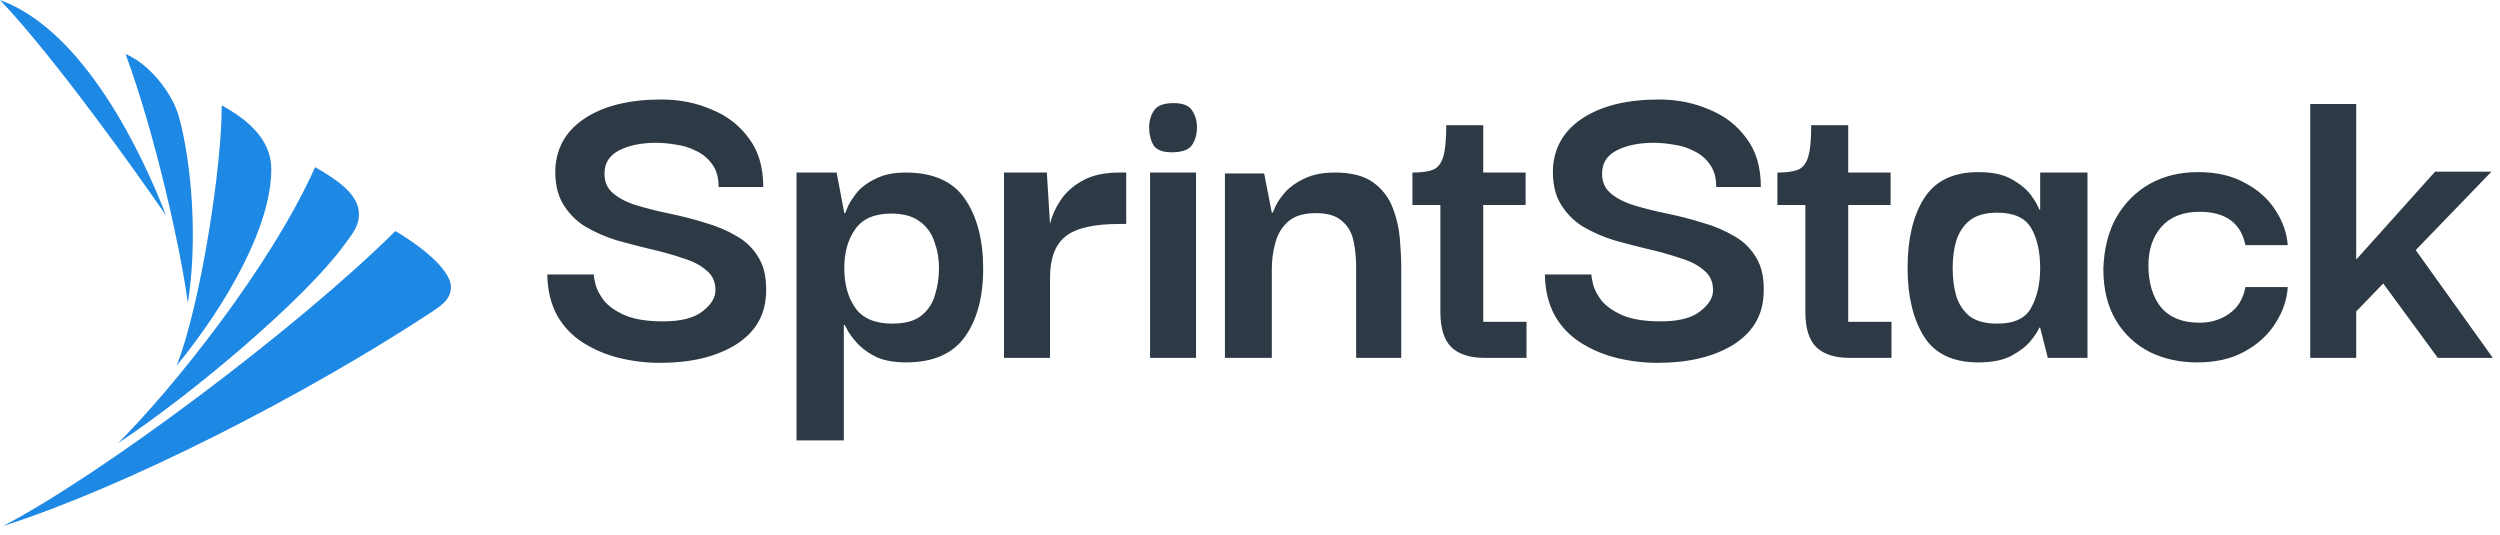
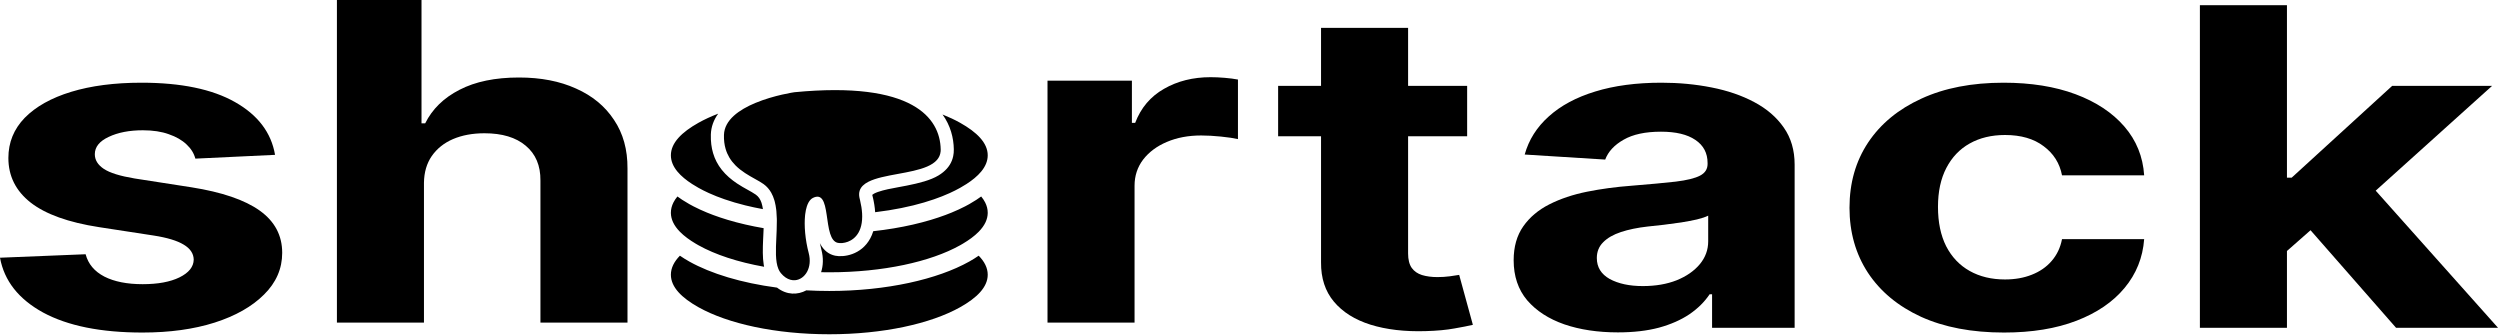
- <svg xmlns="http://www.w3.org/2000/svg" width="201" height="43" fill="none">
-   <path d="M.236 42.297c9.981-3.187 24.452-10.611 34.516-17.243.845-.553 1.503-1.07 1.503-1.97 0-1.568-3.007-3.667-4.466-4.505-7.92 7.855-23.68 19.627-31.553 23.718Zm9.258-6.672c6.156-4.061 15.1-11.7 18.125-15.857.714-.977 1.24-1.545 1.24-2.567 0-1.678-2.049-2.909-3.524-3.764-3.536 7.95-11.477 17.849-15.841 22.188Zm4.708-6.219c4.259-5.23 7.61-11.377 7.61-15.79 0-2.306-1.732-3.917-3.99-5.14.043 4.796-1.698 16.042-3.62 20.93Zm.901-5.045c.796-5.018.327-11.079-.689-14.88-.552-2.07-2.507-4.408-4.317-5.136 2.371 6.422 4.408 15.569 5.006 20.016ZM13.35 17.32C11.485 12.51 6.837 2.485 0 0c4.452 4.689 11.053 13.988 13.35 17.32Z" fill="#1E88E5" />
-   <path d="M189.439 28.774h-3.698V8.363h3.698V20.87l6.344-7.07h4.532l-6.091 6.308 6.2 8.665h-4.423l-4.387-5.982-2.175 2.248v3.734ZM176.65 29.137c-1.402 0-2.671-.278-3.807-.834a6.7 6.7 0 0 1-2.719-2.538c-.677-1.136-1.015-2.514-1.015-4.133.048-1.62.399-3.01 1.051-4.17.677-1.16 1.571-2.054 2.683-2.682 1.136-.629 2.429-.943 3.879-.943 1.475 0 2.732.29 3.771.87 1.063.556 1.885 1.293 2.465 2.212.58.894.907 1.825.979 2.791h-3.408c-.362-1.788-1.595-2.682-3.698-2.682-1.305 0-2.32.398-3.045 1.196-.701.798-1.052 1.837-1.052 3.118 0 1.402.339 2.526 1.015 3.372.701.821 1.729 1.232 3.082 1.232.919 0 1.716-.241 2.393-.725.701-.483 1.136-1.196 1.305-2.139h3.408c-.072 1.04-.411 2.018-1.015 2.937-.58.918-1.402 1.668-2.465 2.248-1.04.58-2.309.87-3.807.87ZM159.062 29.137c-2.055 0-3.517-.701-4.387-2.103-.87-1.402-1.305-3.239-1.305-5.51 0-2.297.435-4.146 1.305-5.548.894-1.426 2.356-2.139 4.387-2.139 1.16 0 2.078.206 2.755.617.677.386 1.184.821 1.523 1.305.338.483.544.846.616 1.087h.073v-2.973h3.806v14.901h-3.19l-.616-2.429h-.073c-.072.218-.29.556-.653 1.015-.338.435-.858.846-1.559 1.233-.676.363-1.571.544-2.682.544Zm1.522-3.118c1.354 0 2.26-.423 2.719-1.27.484-.87.726-1.933.726-3.19 0-1.329-.242-2.404-.726-3.226-.483-.822-1.389-1.233-2.719-1.233-.942 0-1.68.205-2.211.616-.508.411-.87.955-1.088 1.632-.193.652-.29 1.39-.29 2.212 0 .821.097 1.57.29 2.247.218.677.58 1.22 1.088 1.632.531.387 1.269.58 2.211.58ZM148.704 28.774c-1.184 0-2.079-.29-2.683-.87-.58-.58-.87-1.523-.87-2.828v-8.592h-2.248v-2.61c.701 0 1.245-.073 1.632-.218.386-.145.664-.484.833-1.015.17-.532.254-1.39.254-2.575h2.973v3.807h3.408v2.61h-3.408v9.39h3.481v2.901h-3.372ZM133.271 29.173c-1.112 0-2.212-.133-3.299-.399a9.724 9.724 0 0 1-2.901-1.233 6.139 6.139 0 0 1-2.066-2.175c-.508-.918-.774-2.018-.798-3.3h3.734c0 .122.049.388.145.799.097.386.314.81.653 1.269.362.459.918.857 1.668 1.196.773.338 1.812.507 3.117.507 1.427 0 2.478-.265 3.155-.797.701-.532 1.051-1.1 1.051-1.704 0-.677-.242-1.209-.725-1.595-.459-.411-1.088-.738-1.885-.98a25.897 25.897 0 0 0-2.574-.724 67.962 67.962 0 0 1-2.792-.726 12.088 12.088 0 0 1-2.538-1.123 5.412 5.412 0 0 1-1.776-1.85c-.435-.749-.629-1.703-.58-2.864.12-1.716.942-3.057 2.465-4.024 1.523-.967 3.541-1.45 6.054-1.45 1.451 0 2.792.266 4.025.798 1.257.507 2.26 1.28 3.009 2.32.773 1.015 1.16 2.32 1.16 3.915h-3.589c0-.749-.169-1.353-.508-1.812a3.162 3.162 0 0 0-1.305-1.088 4.752 4.752 0 0 0-1.631-.507 9.584 9.584 0 0 0-1.559-.146c-1.209 0-2.212.206-3.009.617-.774.41-1.161 1.015-1.161 1.813-.024.676.206 1.22.689 1.631.484.41 1.124.737 1.922.979.797.242 1.667.46 2.61.652.943.194 1.885.436 2.828.726.943.265 1.801.628 2.574 1.087a4.67 4.67 0 0 1 1.813 1.813c.435.75.616 1.728.544 2.937-.097 1.716-.931 3.057-2.502 4.024-1.571.943-3.577 1.414-6.018 1.414ZM119.36 28.774c-1.184 0-2.078-.29-2.683-.87-.58-.58-.87-1.523-.87-2.828v-8.592h-2.248v-2.61c.701 0 1.245-.073 1.632-.218.387-.145.664-.484.834-1.015.169-.532.253-1.39.253-2.575h2.973v3.807h3.408v2.61h-3.408v9.39h3.481v2.901h-3.372ZM98.484 28.774V13.946h3.154l.616 3.154h.073c.024-.073.109-.266.254-.58.169-.339.435-.713.797-1.124.387-.411.895-.762 1.523-1.052.653-.314 1.462-.471 2.429-.471 1.329 0 2.357.266 3.082.798a4.446 4.446 0 0 1 1.559 2.03 8.8 8.8 0 0 1 .58 2.502c.072.87.109 1.655.109 2.356v7.215h-3.626v-7.251c0-.798-.072-1.523-.218-2.175-.145-.677-.459-1.209-.942-1.596-.459-.41-1.148-.616-2.067-.616-.966 0-1.704.218-2.211.653-.508.435-.858 1.003-1.052 1.704a7.9 7.9 0 0 0-.29 2.175v7.106h-3.77ZM94.35 12.242c-.798.024-1.33-.157-1.596-.544-.241-.411-.362-.894-.362-1.45 0-.532.133-.991.399-1.378.266-.387.785-.58 1.559-.58.749 0 1.245.193 1.486.58.266.387.399.846.399 1.378 0 .556-.133 1.027-.399 1.414-.242.362-.737.555-1.486.58Zm-1.885 16.532v-14.9h3.697v14.9h-3.698ZM80.722 28.774V13.873h3.444l.254 4.133c.145-.628.423-1.257.834-1.885.435-.653 1.027-1.184 1.776-1.595.773-.435 1.764-.653 2.973-.653h.544v4.133h-.544c-2.079 0-3.529.338-4.35 1.015-.822.653-1.233 1.765-1.233 3.336v6.417h-3.698ZM72.848 29.136c-.919 0-1.692-.133-2.32-.398-.605-.29-1.1-.629-1.487-1.016a6.815 6.815 0 0 1-.834-1.051c-.17-.314-.266-.495-.29-.544h-.072v9.281h-3.807V13.873h3.227l.616 3.263h.072c.025-.072.11-.278.254-.616a6.15 6.15 0 0 1 .762-1.124c.362-.411.858-.762 1.486-1.052.628-.314 1.414-.471 2.356-.471 2.224 0 3.82.713 4.786 2.14.967 1.425 1.45 3.286 1.45 5.582 0 2.297-.495 4.133-1.486 5.511-.991 1.354-2.562 2.03-4.713 2.03Zm-1.124-3.117c1.015 0 1.788-.206 2.32-.617.556-.435.93-.99 1.124-1.668.218-.7.326-1.426.326-2.175 0-.75-.12-1.45-.362-2.103a3.189 3.189 0 0 0-1.16-1.631c-.556-.435-1.33-.653-2.32-.653-1.354 0-2.321.423-2.901 1.27-.58.82-.87 1.86-.87 3.117 0 1.305.302 2.38.906 3.227.604.822 1.583 1.232 2.937 1.232ZM53.064 29.173c-1.112 0-2.212-.133-3.3-.399a9.729 9.729 0 0 1-2.9-1.233 6.144 6.144 0 0 1-2.066-2.175c-.508-.918-.774-2.018-.798-3.3h3.734c0 .122.049.388.145.799.097.386.315.81.653 1.269.362.459.918.857 1.668 1.196.773.338 1.812.507 3.117.507 1.426 0 2.478-.265 3.155-.797.7-.532 1.051-1.1 1.051-1.704 0-.677-.242-1.209-.725-1.595-.46-.411-1.088-.738-1.885-.98a25.8 25.8 0 0 0-2.574-.724 68.03 68.03 0 0 1-2.792-.726 12.06 12.06 0 0 1-2.538-1.123 5.41 5.41 0 0 1-1.776-1.85c-.435-.749-.629-1.703-.58-2.864.12-1.716.942-3.057 2.465-4.024C48.64 8.483 50.658 8 53.172 8c1.45 0 2.792.266 4.025.798 1.257.507 2.26 1.28 3.009 2.32.773 1.015 1.16 2.32 1.16 3.915h-3.59c0-.749-.168-1.353-.507-1.812a3.167 3.167 0 0 0-1.305-1.088 4.757 4.757 0 0 0-1.631-.507 9.583 9.583 0 0 0-1.56-.146c-1.208 0-2.21.206-3.009.617-.773.41-1.16 1.015-1.16 1.813-.024.676.206 1.22.69 1.631.483.41 1.123.737 1.92.979a29.4 29.4 0 0 0 2.611.652c.943.194 1.885.436 2.828.726.943.265 1.8.628 2.574 1.087a4.667 4.667 0 0 1 1.813 1.813c.435.75.616 1.728.544 2.937-.097 1.716-.93 3.057-2.502 4.024-1.571.943-3.577 1.414-6.018 1.414Z" fill="#2D3A45" />
+ <svg xmlns="http://www.w3.org/2000/svg" width="359" height="48" viewBox="0 0 359 48" fill="none">
+   <path d="M39.497 22.236L28.053 22.779C27.857 22.025 27.437 21.346 26.791 20.743C26.145 20.125 25.294 19.635 24.238 19.273C23.201 18.896 21.959 18.707 20.511 18.707C18.575 18.707 16.941 19.024 15.611 19.657C14.281 20.276 13.616 21.105 13.616 22.146C13.616 22.975 14.046 23.676 14.907 24.25C15.768 24.823 17.244 25.282 19.338 25.629L27.495 26.896C31.877 27.59 35.144 28.706 37.296 30.244C39.448 31.782 40.524 33.803 40.524 36.307C40.524 38.584 39.653 40.582 37.912 42.301C36.191 44.02 33.824 45.363 30.811 46.328C27.818 47.278 24.365 47.753 20.453 47.753C14.486 47.753 9.732 46.795 6.192 44.88C2.67 42.95 0.606 40.326 0 37.008L12.295 36.51C12.667 37.913 13.567 38.983 14.995 39.722C16.423 40.446 18.252 40.808 20.482 40.808C22.673 40.808 24.434 40.484 25.764 39.836C27.114 39.172 27.799 38.32 27.818 37.279C27.799 36.405 27.319 35.688 26.38 35.13C25.441 34.557 23.994 34.12 22.037 33.818L14.232 32.619C9.83 31.941 6.553 30.764 4.402 29.09C2.269 27.416 1.203 25.282 1.203 22.689C1.203 20.457 1.986 18.534 3.551 16.92C5.135 15.307 7.356 14.062 10.212 13.188C13.087 12.313 16.452 11.876 20.306 11.876C25.999 11.876 30.479 12.803 33.745 14.658C37.032 16.513 38.949 19.039 39.497 22.236Z" fill="black" />
+   <path d="M60.881 26.24V46.328H48.381V-0H60.529V17.712H61.057C62.075 15.661 63.718 14.055 65.987 12.894C68.257 11.717 71.103 11.129 74.526 11.129C77.656 11.129 80.385 11.657 82.713 12.713C85.061 13.753 86.88 15.254 88.171 17.215C89.482 19.16 90.127 21.49 90.108 24.204V46.328H77.607V25.924C77.627 23.782 76.923 22.116 75.495 20.924C74.086 19.733 72.11 19.137 69.567 19.137C67.865 19.137 66.359 19.416 65.048 19.974C63.757 20.532 62.74 21.347 61.996 22.417C61.273 23.473 60.901 24.747 60.881 26.24Z" fill="black" />
+   <path d="M150.422 46.328V11.582H162.541V17.644H163.01C163.832 15.488 165.211 13.859 167.148 12.758C169.084 11.642 171.315 11.084 173.838 11.084C174.464 11.084 175.139 11.114 175.863 11.175C176.587 11.235 177.223 11.318 177.77 11.423V19.974C177.183 19.838 176.372 19.718 175.335 19.612C174.298 19.507 173.349 19.454 172.488 19.454C170.65 19.454 169.006 19.763 167.559 20.381C166.131 20.985 164.996 21.829 164.155 22.915C163.333 24.001 162.922 25.253 162.922 26.67V46.328H150.422Z" fill="black" />
+   <path d="M210.682 12.328V19.567H183.539V12.328H210.682ZM189.701 4.004H202.202V36.397C202.202 37.287 202.378 37.98 202.73 38.478C203.082 38.961 203.571 39.3 204.197 39.496C204.843 39.692 205.586 39.79 206.427 39.79C207.014 39.79 207.601 39.752 208.188 39.677C208.775 39.587 209.225 39.519 209.538 39.474L211.504 46.644C210.878 46.795 209.997 46.969 208.863 47.165C207.728 47.376 206.349 47.504 204.725 47.549C201.713 47.64 199.072 47.331 196.802 46.622C194.553 45.913 192.802 44.812 191.55 43.319C190.298 41.826 189.682 39.941 189.701 37.664V4.004Z" fill="black" />
+   <path d="M232.327 47.73C229.451 47.73 226.888 47.346 224.638 46.577C222.389 45.792 220.609 44.639 219.298 43.116C218.007 41.577 217.361 39.662 217.361 37.37C217.361 35.44 217.821 33.818 218.74 32.506C219.66 31.194 220.912 30.139 222.496 29.339C224.081 28.54 225.881 27.937 227.896 27.53C229.93 27.122 232.062 26.836 234.293 26.67C236.914 26.459 239.027 26.263 240.631 26.082C242.235 25.886 243.399 25.599 244.123 25.222C244.847 24.845 245.209 24.287 245.209 23.548V23.413C245.209 21.98 244.622 20.872 243.448 20.087C242.294 19.303 240.65 18.911 238.518 18.911C236.268 18.911 234.479 19.296 233.148 20.065C231.818 20.819 230.938 21.769 230.507 22.915L218.946 22.191C219.533 20.08 220.687 18.255 222.408 16.717C224.13 15.163 226.35 13.972 229.069 13.143C231.808 12.298 234.977 11.876 238.577 11.876C241.081 11.876 243.477 12.102 245.766 12.555C248.075 13.007 250.119 13.708 251.899 14.658C253.699 15.608 255.117 16.83 256.154 18.323C257.191 19.801 257.709 21.573 257.709 23.639V47.074H245.854V42.256H245.502C244.778 43.342 243.81 44.3 242.597 45.129C241.384 45.943 239.927 46.584 238.225 47.052C236.523 47.504 234.557 47.73 232.327 47.73ZM235.907 41.08C237.745 41.08 239.369 40.801 240.778 40.243C242.186 39.67 243.291 38.901 244.094 37.935C244.896 36.97 245.297 35.877 245.297 34.655V30.968C244.905 31.164 244.367 31.345 243.683 31.511C243.018 31.662 242.264 31.805 241.423 31.941C240.582 32.061 239.741 32.175 238.9 32.28C238.058 32.371 237.295 32.453 236.611 32.529C235.144 32.695 233.862 32.959 232.767 33.321C231.671 33.683 230.82 34.173 230.214 34.791C229.607 35.394 229.304 36.148 229.304 37.053C229.304 38.365 229.92 39.368 231.153 40.062C232.405 40.74 233.989 41.08 235.907 41.08Z" fill="black" />
+   <path d="M287.772 47.753C283.155 47.753 279.184 46.999 275.858 45.491C272.552 43.968 270.009 41.856 268.229 39.157C266.468 36.458 265.588 33.351 265.588 29.837C265.588 26.278 266.478 23.156 268.258 20.472C270.058 17.772 272.611 15.669 275.917 14.161C279.223 12.637 283.155 11.876 287.713 11.876C291.645 11.876 295.088 12.426 298.042 13.527C300.996 14.628 303.334 16.174 305.056 18.165C306.777 20.155 307.726 22.493 307.902 25.177H296.106C295.773 23.443 294.893 22.048 293.465 20.992C292.056 19.921 290.208 19.386 287.919 19.386C285.982 19.386 284.29 19.793 282.842 20.608C281.414 21.407 280.299 22.576 279.497 24.114C278.695 25.652 278.294 27.515 278.294 29.701C278.294 31.918 278.685 33.803 279.468 35.357C280.27 36.91 281.395 38.094 282.842 38.908C284.29 39.722 285.982 40.13 287.919 40.13C289.347 40.13 290.628 39.904 291.763 39.451C292.917 38.999 293.866 38.343 294.609 37.483C295.372 36.608 295.871 35.56 296.106 34.339H307.902C307.706 36.993 306.767 39.33 305.085 41.351C303.422 43.357 301.123 44.925 298.189 46.056C295.255 47.188 291.782 47.753 287.772 47.753Z" fill="black" />
+   <path d="M327.232 37.076L327.262 25.516H329.081L343.518 12.328H357.867L338.471 29.792H335.507L327.232 37.076ZM315.905 47.074V0.746H328.406V47.074H315.905ZM344.076 47.074L330.812 31.941L339.146 25.132L358.718 47.074H344.076Z" fill="black" />
+   <path fill-rule="evenodd" clip-rule="evenodd" d="M104.195 21.372C104.327 21.828 104.508 22.238 104.727 22.608C104.978 23.034 105.278 23.408 105.607 23.741C106.463 24.606 107.516 25.192 108.416 25.693C108.884 25.953 109.31 26.19 109.646 26.432L109.656 26.439C110.122 26.777 110.478 27.195 110.749 27.672C110.936 28.004 111.083 28.365 111.197 28.748C111.218 28.821 111.239 28.895 111.258 28.97C111.349 29.319 111.414 29.685 111.46 30.063C111.471 30.155 111.481 30.248 111.49 30.342C111.523 30.688 111.541 31.042 111.55 31.401C111.552 31.501 111.553 31.601 111.554 31.701C111.557 32.148 111.546 32.599 111.529 33.049C111.517 33.392 111.501 33.734 111.485 34.072C111.4 35.859 111.321 37.531 111.781 38.628C111.874 38.849 111.989 39.046 112.129 39.217C112.562 39.74 113.036 40.047 113.505 40.175C113.736 40.238 113.966 40.257 114.189 40.237C114.891 40.174 115.522 39.721 115.903 39.014C116.276 38.32 116.408 37.383 116.129 36.331C115.884 35.406 115.709 34.406 115.62 33.437C115.578 32.977 115.556 32.525 115.555 32.09C115.554 31.711 115.569 31.346 115.602 31.002C115.61 30.917 115.619 30.833 115.629 30.751C115.68 30.343 115.757 29.97 115.863 29.644C115.999 29.226 116.182 28.886 116.417 28.653C116.516 28.554 116.625 28.474 116.743 28.416C117.371 28.107 117.782 28.232 118.067 28.618C118.239 28.85 118.365 29.176 118.466 29.559C118.567 29.945 118.642 30.389 118.712 30.853L118.718 30.898C118.74 31.045 118.761 31.194 118.783 31.343C118.823 31.628 118.864 31.915 118.91 32.195C118.988 32.674 119.079 33.135 119.206 33.537C119.428 34.238 119.758 34.758 120.312 34.874C121.003 35.019 122.492 34.795 123.286 33.389C123.496 33.018 123.658 32.563 123.743 32.011C123.787 31.73 123.81 31.424 123.81 31.091C123.81 30.952 123.807 30.809 123.799 30.662C123.783 30.372 123.75 30.064 123.7 29.737C123.651 29.418 123.584 29.081 123.498 28.724L123.488 28.682C123.476 28.632 123.464 28.581 123.451 28.53C123.437 28.476 123.425 28.423 123.415 28.371C123.341 27.996 123.358 27.668 123.45 27.379C123.626 26.833 124.072 26.426 124.693 26.107C125.758 25.56 127.336 25.27 128.943 24.976C130.453 24.699 131.988 24.417 133.146 23.913C133.724 23.662 134.208 23.355 134.548 22.965C134.846 22.623 135.033 22.218 135.076 21.731C135.083 21.646 135.086 21.559 135.085 21.469C135.044 19.123 133.981 16.724 130.972 15.071C127.823 13.341 122.544 12.426 114.076 13.243C114.076 13.243 111.16 13.662 108.46 14.788C106.164 15.746 104.023 17.215 103.961 19.373C103.939 20.126 104.026 20.788 104.195 21.372ZM97.277 24.638C97.547 24.965 97.871 25.283 98.242 25.59C98.586 25.877 98.971 26.155 99.391 26.426C99.679 26.612 99.984 26.794 100.303 26.973C100.77 27.235 101.268 27.485 101.795 27.725C102.501 28.045 103.26 28.346 104.066 28.623C104.984 28.941 105.964 29.228 106.997 29.484L107.069 29.502C107.868 29.698 108.697 29.875 109.555 30.031C109.51 29.731 109.451 29.44 109.365 29.168C109.351 29.127 109.337 29.085 109.323 29.044C109.167 28.612 108.93 28.237 108.547 27.961L108.496 27.926C108.174 27.701 107.774 27.479 107.337 27.237C107.107 27.109 106.867 26.976 106.623 26.834C106.353 26.677 106.077 26.508 105.806 26.324C105.024 25.795 104.268 25.166 103.642 24.378C103.364 24.028 103.112 23.646 102.895 23.227C102.697 22.845 102.529 22.432 102.397 21.984C102.168 21.207 102.049 20.326 102.078 19.319C102.11 18.211 102.491 17.207 103.133 16.322C102.095 16.721 101.148 17.159 100.303 17.632C97.904 18.976 96.339 20.511 96.339 22.303C96.339 23.134 96.676 23.911 97.277 24.638ZM96.339 30.549L96.339 30.604C96.347 31.055 96.455 31.49 96.65 31.91C96.871 32.386 97.205 32.843 97.635 33.281C97.94 33.592 98.293 33.894 98.688 34.187C99.062 34.465 99.475 34.736 99.919 34.999C100.045 35.073 100.173 35.147 100.303 35.22C102.71 36.568 105.957 37.636 109.726 38.308C109.705 38.21 109.687 38.109 109.67 38.007C109.5 36.976 109.524 35.708 109.585 34.363C109.593 34.2 109.601 34.035 109.609 33.869C109.627 33.504 109.645 33.135 109.658 32.765C108.768 32.614 107.904 32.441 107.069 32.249C106.181 32.046 105.325 31.82 104.508 31.575C103.781 31.357 103.083 31.123 102.418 30.876C102.115 30.762 101.818 30.646 101.528 30.528C100.841 30.246 100.193 29.947 99.589 29.635C99.385 29.53 99.186 29.423 98.992 29.314C98.635 29.114 98.295 28.908 97.971 28.696C97.73 28.538 97.499 28.378 97.277 28.214C97.045 28.495 96.852 28.784 96.702 29.08C96.466 29.55 96.339 30.039 96.339 30.549ZM115.791 41.693C114.545 42.364 112.993 42.394 111.581 41.302C106.481 40.63 102.089 39.295 98.992 37.561C98.509 37.29 98.056 37.008 97.635 36.717C96.811 37.557 96.339 38.464 96.339 39.449C96.339 41.241 97.904 42.776 100.303 44.119C104.539 46.492 111.382 48 119.088 48C126.793 48 133.636 46.492 137.872 44.119C140.271 42.776 141.837 41.241 141.837 39.449C141.837 38.464 141.364 37.557 140.54 36.717C140.119 37.008 139.667 37.29 139.183 37.561C134.648 40.1 127.337 41.784 119.088 41.784C117.97 41.784 116.87 41.753 115.791 41.693ZM138.256 34.999C138.701 34.736 139.113 34.465 139.487 34.187C139.882 33.894 140.235 33.592 140.54 33.281C140.97 32.843 141.304 32.386 141.526 31.91C141.721 31.49 141.828 31.055 141.837 30.604V30.549C141.837 30.039 141.71 29.55 141.473 29.08C141.324 28.784 141.131 28.495 140.898 28.214C140.676 28.378 140.445 28.538 140.204 28.696C139.881 28.908 139.54 29.114 139.183 29.314C138.989 29.423 138.791 29.53 138.587 29.635C137.982 29.947 137.335 30.246 136.647 30.528C136.358 30.646 136.06 30.762 135.757 30.876C135.092 31.123 134.395 31.357 133.667 31.575C132.85 31.82 131.994 32.046 131.106 32.249C129.326 32.658 127.412 32.98 125.399 33.2C125.283 33.584 125.138 33.925 124.976 34.224C123.667 36.655 121.094 36.962 119.926 36.718C119.035 36.531 118.325 35.986 117.829 35.097C117.796 35.038 117.764 34.977 117.733 34.913C117.797 35.231 117.869 35.544 117.95 35.848C118.27 37.058 118.21 38.161 117.908 39.089C118.299 39.097 118.692 39.101 119.088 39.101C126.793 39.101 133.636 37.592 137.872 35.22C138.003 35.147 138.131 35.073 138.256 34.999ZM125.454 28.847C125.53 29.224 125.585 29.583 125.624 29.925C125.645 30.113 125.661 30.295 125.672 30.473C126.341 30.393 126.998 30.301 127.642 30.198C128.849 30.005 130.007 29.772 131.106 29.502L131.179 29.484C132.212 29.228 133.191 28.941 134.11 28.623C134.916 28.346 135.674 28.045 136.381 27.725C136.908 27.485 137.406 27.235 137.872 26.973C138.192 26.794 138.496 26.612 138.785 26.426C139.204 26.155 139.59 25.877 139.934 25.59C140.304 25.283 140.628 24.965 140.898 24.638C141.499 23.911 141.837 23.134 141.837 22.303C141.837 20.511 140.271 18.976 137.872 17.632C137.112 17.206 136.268 16.809 135.35 16.442C136.493 18.032 136.94 19.788 136.968 21.436C136.974 21.784 136.944 22.113 136.88 22.421C136.786 22.877 136.619 23.291 136.384 23.666C136.14 24.059 135.821 24.41 135.437 24.724C135.232 24.892 135.007 25.048 134.765 25.195C133.624 25.886 131.961 26.306 130.234 26.648C129.883 26.717 129.531 26.783 129.179 26.847L129.059 26.869C127.991 27.065 126.947 27.257 126.102 27.553L126.071 27.564C125.872 27.635 125.687 27.711 125.523 27.798C125.438 27.844 125.321 27.93 125.26 27.977C125.264 28.006 125.269 28.04 125.276 28.066C125.318 28.23 125.356 28.392 125.392 28.551C125.414 28.651 125.435 28.75 125.454 28.847Z" fill="black" />
</svg>
